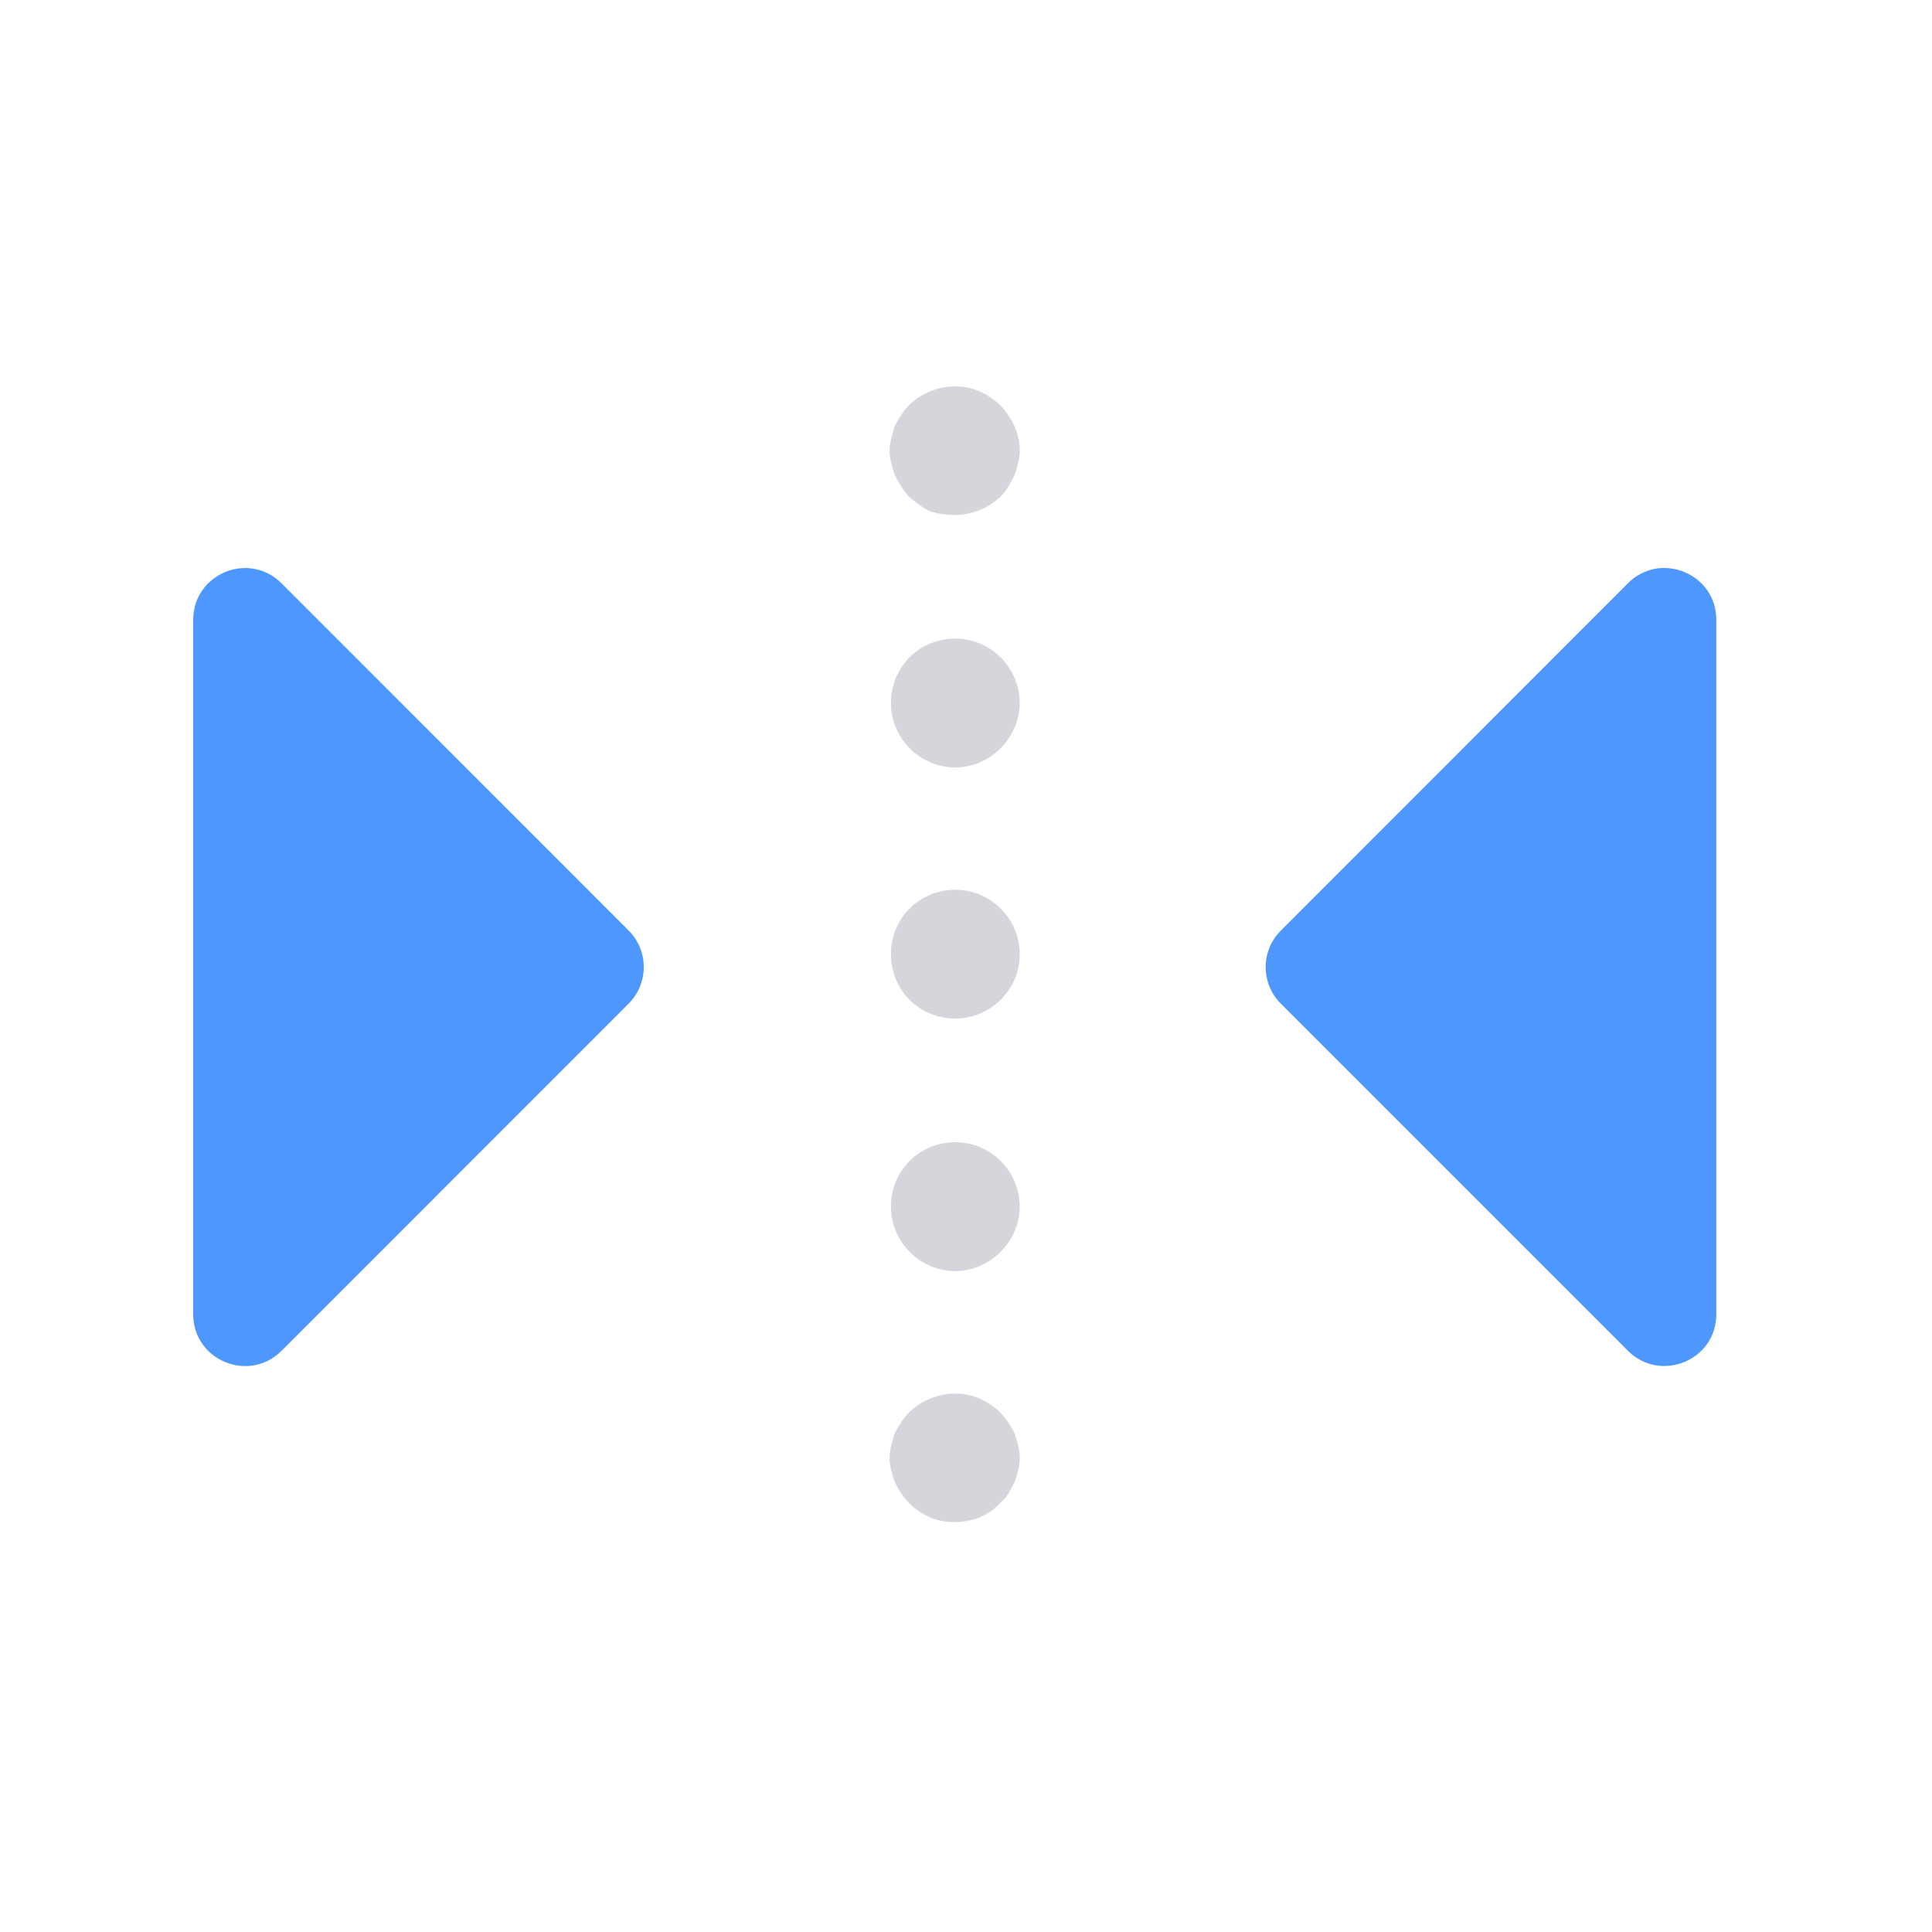
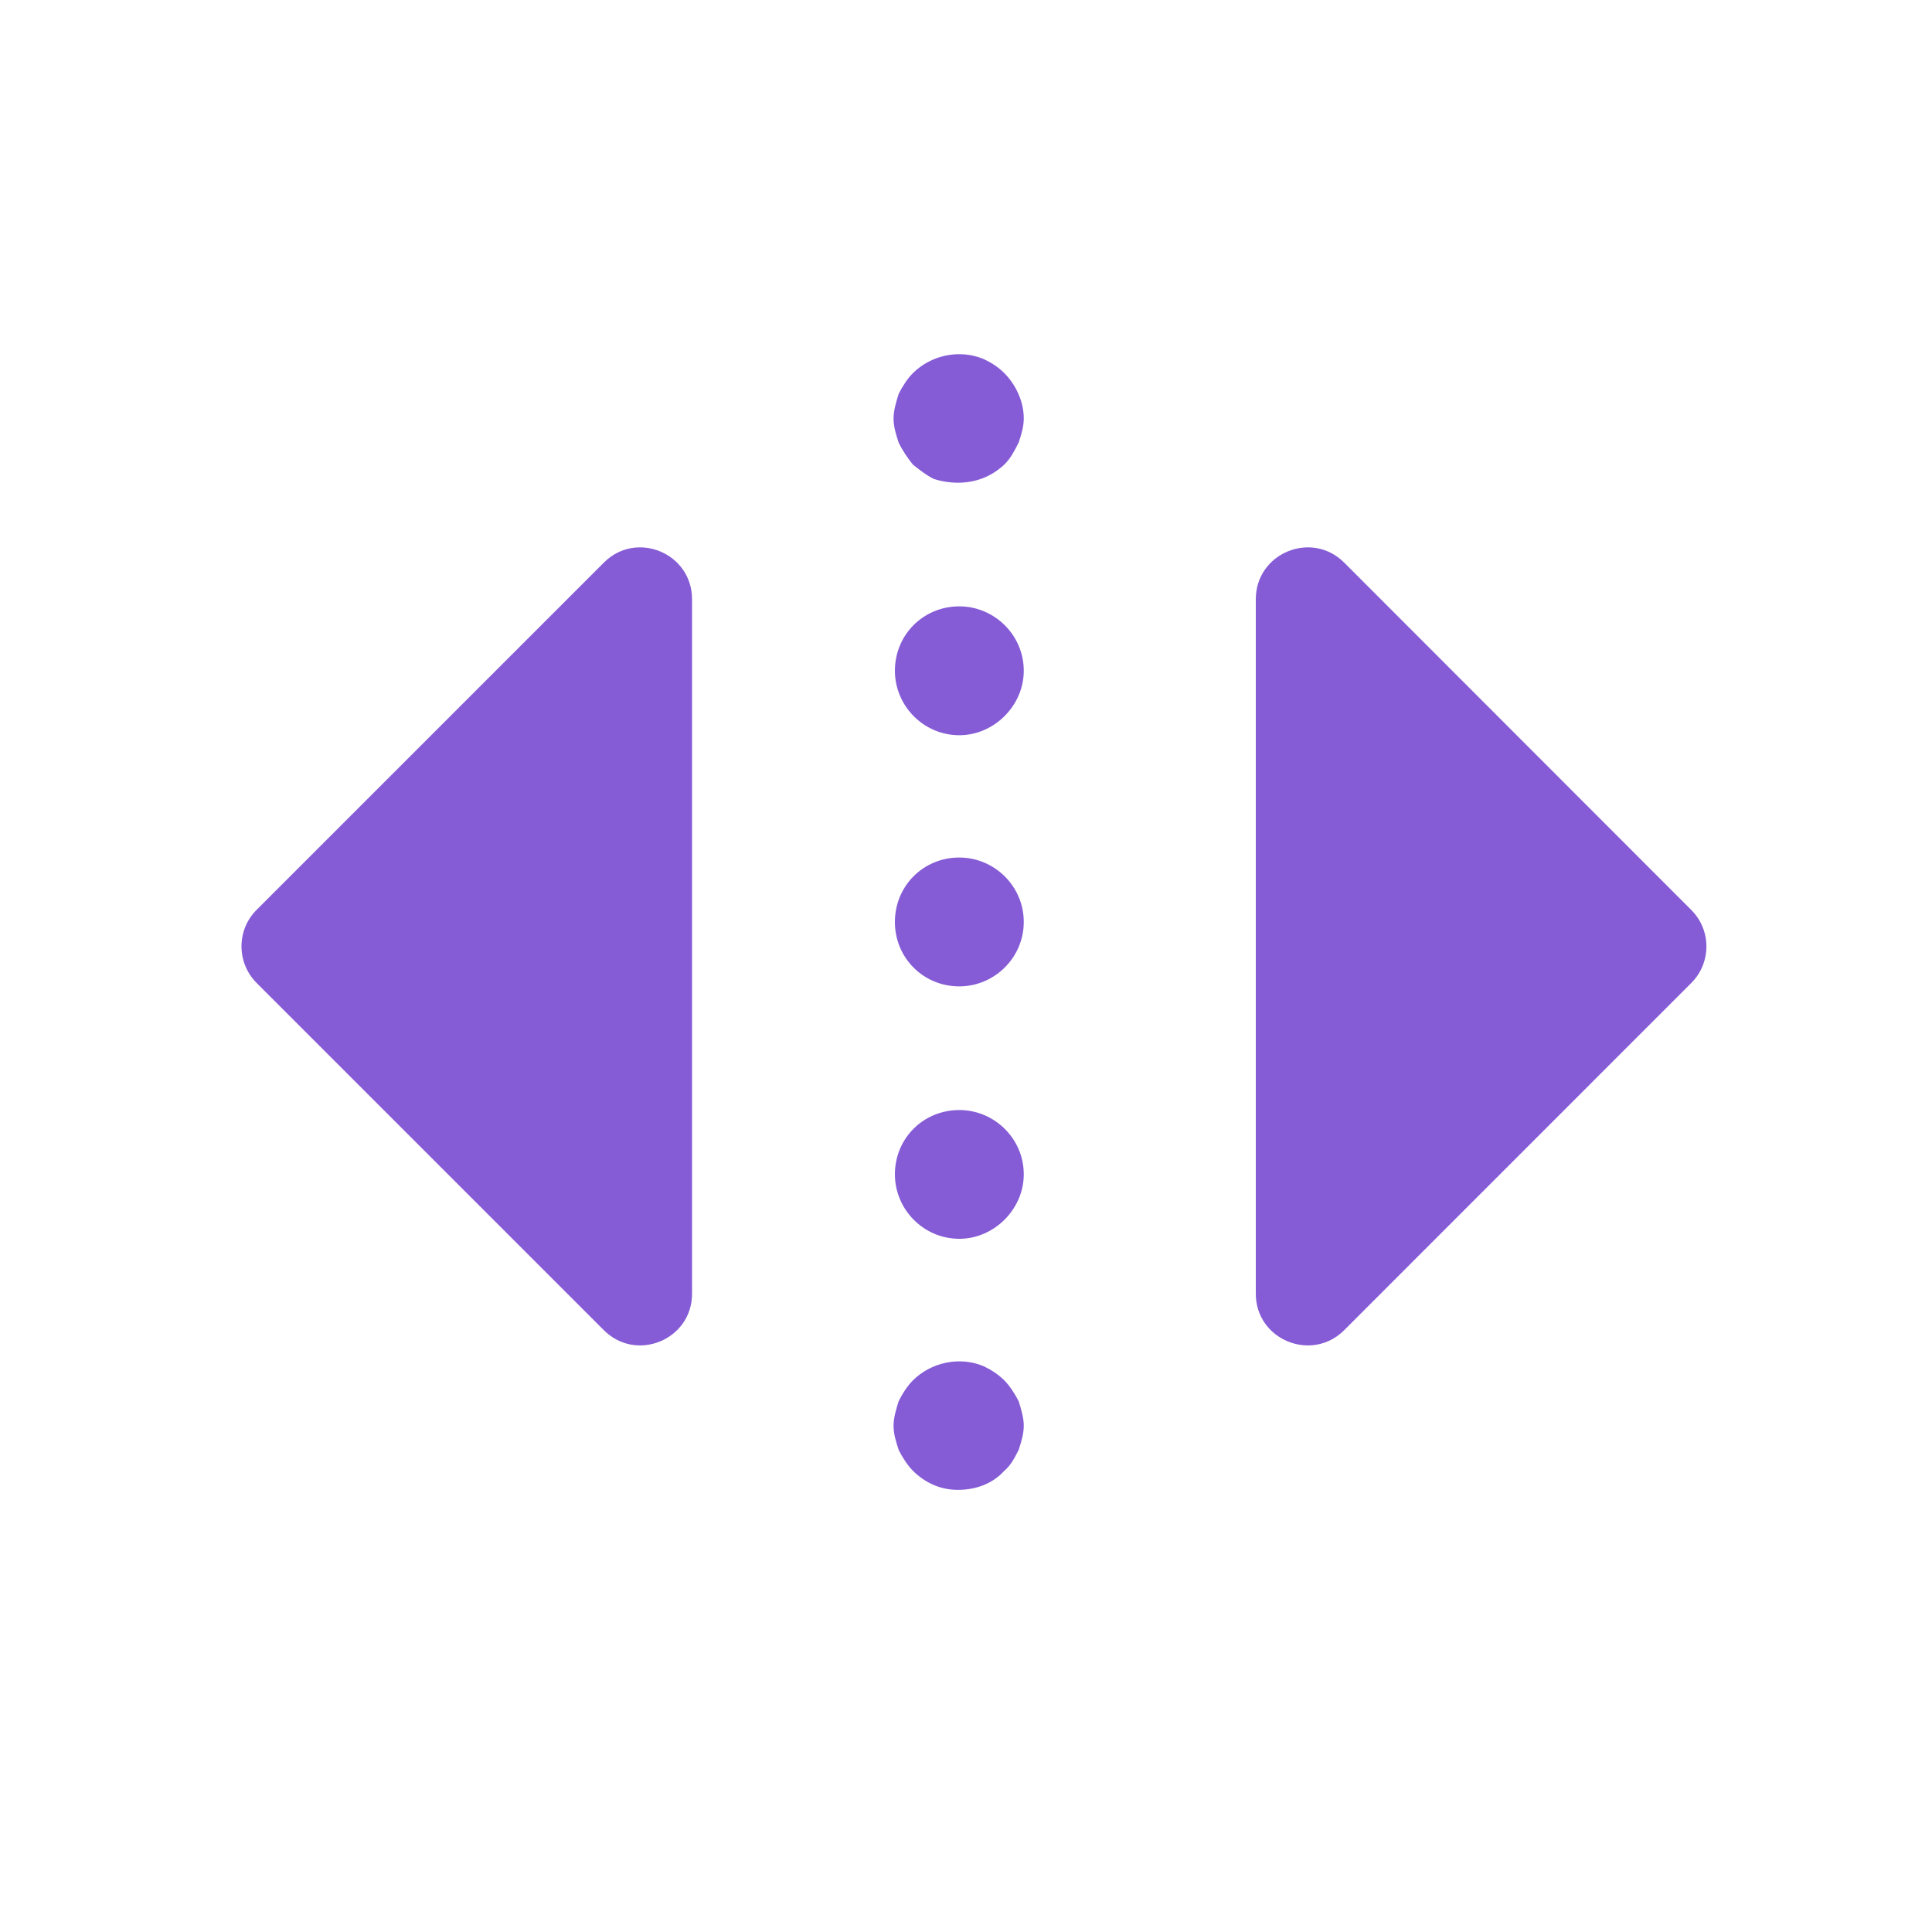
<svg xmlns="http://www.w3.org/2000/svg" width="20px" height="20px" viewBox="0 0 20 20" version="1.1">
  <defs />
-   <g id="left-right-active" stroke="none" stroke-width="1" fill="none" fill-rule="evenodd">
-     <g id="Flip-Left-Right" transform="translate(2, 4)">
-       <path d="M4.665,2.417 L4.665,9.606 C4.665,10.082 4.089,10.321 3.751,9.984 L0.157,6.389 C-0.051,6.18 -0.051,5.841 0.157,5.633 L3.751,2.038 C4.089,1.701 4.665,1.94 4.665,2.417" id="Fill-1" fill="#4D97FF" transform="translate(2.332533, 6.010929) scale(-1, 1) translate(-2.332533, -6.010929) " />
-       <path d="M7.875,11.757 C7.702,11.757 7.542,11.69 7.409,11.558 C7.355,11.505 7.302,11.423 7.262,11.343 C7.237,11.265 7.209,11.183 7.209,11.09 C7.209,11.01 7.237,10.917 7.262,10.838 C7.302,10.757 7.355,10.677 7.409,10.623 C7.595,10.438 7.89,10.37 8.142,10.477 C8.223,10.517 8.29,10.558 8.355,10.623 C8.409,10.677 8.462,10.757 8.503,10.838 C8.529,10.917 8.557,11.01 8.557,11.09 C8.557,11.183 8.529,11.265 8.503,11.343 C8.462,11.423 8.422,11.505 8.355,11.558 C8.237,11.69 8.063,11.757 7.875,11.757 Z M7.223,3.278 C7.223,2.904 7.516,2.611 7.89,2.611 C8.25,2.611 8.556,2.904 8.556,3.278 C8.556,3.638 8.25,3.944 7.89,3.944 C7.516,3.944 7.223,3.638 7.223,3.278 Z M7.223,5.878 C7.223,5.504 7.516,5.211 7.89,5.211 C8.25,5.211 8.556,5.504 8.556,5.878 C8.556,6.25 8.25,6.544 7.89,6.544 C7.516,6.544 7.223,6.25 7.223,5.878 Z M7.223,8.491 C7.223,8.118 7.516,7.824 7.89,7.824 C8.25,7.824 8.556,8.118 8.556,8.491 C8.556,8.851 8.25,9.158 7.89,9.158 C7.516,9.158 7.223,8.851 7.223,8.491 Z M7.875,1.331 C7.795,1.331 7.702,1.318 7.623,1.291 C7.542,1.25 7.475,1.196 7.409,1.143 C7.355,1.078 7.302,0.998 7.262,0.916 C7.237,0.838 7.209,0.756 7.209,0.664 C7.209,0.583 7.237,0.491 7.262,0.411 C7.302,0.331 7.355,0.25 7.409,0.196 C7.595,0.011 7.89,-0.056 8.142,0.051 C8.223,0.09 8.29,0.131 8.355,0.196 C8.475,0.318 8.557,0.491 8.557,0.664 C8.557,0.756 8.529,0.838 8.503,0.916 C8.462,0.998 8.422,1.078 8.355,1.143 C8.223,1.264 8.063,1.331 7.875,1.331 Z" id="Combined-Shape" fill-opacity="0.25" fill="#575E75" />
-       <path d="M11.102,9.606 L11.102,2.416 C11.102,1.939 11.679,1.7 12.017,2.038 L15.61,5.634 C15.819,5.842 15.819,6.18 15.61,6.39 L12.017,9.983 C11.679,10.32 11.102,10.082 11.102,9.606" id="Fill-3" fill="#4D97FF" transform="translate(13.4345, 6.010396) scale(-1, 1) translate(-13.4345, -6.010396) " />
-     </g>
+   <g transform="translate(2, 3)">
+     <path fill-rule="evenodd" clip-rule="evenodd" d="M11 10.393V3.203C11 2.726 11.577 2.487 11.915 2.824L15.508 6.42C15.717 6.628 15.717 6.967 15.508 7.176L11.915 10.77C11.577 11.107 11 10.868 11 10.393" fill="#855CD6" />
+     <path fill-rule="evenodd" clip-rule="evenodd" d="M7.665 1.957C7.743 1.984 7.837 1.997 7.917 1.997C8.105 1.997 8.265 1.931 8.397 1.809C8.462 1.745 8.502 1.667 8.542 1.587L8.545 1.583C8.546 1.579 8.547 1.574 8.549 1.57C8.573 1.495 8.598 1.418 8.598 1.331C8.598 1.157 8.517 0.984 8.397 0.863C8.331 0.797 8.265 0.756 8.183 0.717C7.931 0.611 7.637 0.677 7.45 0.863C7.397 0.916 7.343 0.997 7.303 1.077C7.278 1.157 7.25 1.249 7.25 1.331C7.25 1.418 7.275 1.495 7.299 1.57C7.301 1.574 7.302 1.579 7.303 1.583C7.343 1.664 7.397 1.744 7.45 1.809L7.45 1.809C7.517 1.863 7.583 1.916 7.665 1.957ZM7.264 3.944C7.264 3.571 7.558 3.277 7.931 3.277C8.291 3.277 8.598 3.571 8.598 3.944C8.598 4.304 8.291 4.611 7.931 4.611C7.558 4.611 7.264 4.304 7.264 3.944ZM7.917 12.423C7.743 12.423 7.583 12.357 7.45 12.225C7.397 12.171 7.343 12.09 7.303 12.01L7.299 11.997C7.275 11.922 7.25 11.845 7.25 11.757C7.25 11.677 7.278 11.583 7.303 11.505C7.343 11.423 7.397 11.343 7.45 11.29C7.637 11.104 7.931 11.037 8.183 11.143C8.265 11.183 8.331 11.225 8.397 11.29C8.45 11.343 8.503 11.423 8.545 11.505C8.57 11.583 8.598 11.677 8.598 11.757C8.598 11.845 8.573 11.922 8.549 11.997L8.545 12.01L8.539 12.021C8.5 12.097 8.46 12.174 8.397 12.225C8.278 12.357 8.105 12.423 7.917 12.423ZM7.931 5.877C7.558 5.877 7.264 6.171 7.264 6.544C7.264 6.916 7.558 7.211 7.931 7.211C8.291 7.211 8.598 6.916 8.598 6.544C8.598 6.171 8.291 5.877 7.931 5.877ZM7.264 9.157C7.264 8.784 7.558 8.491 7.931 8.491C8.291 8.491 8.598 8.784 8.598 9.157C8.598 9.517 8.291 9.824 7.931 9.824C7.558 9.824 7.264 9.517 7.264 9.157Z" fill="#855CD6" />
+     <path fill-rule="evenodd" clip-rule="evenodd" d="M5.164 3.203V10.393C5.164 10.868 4.588 11.107 4.251 10.77L0.656 7.175C0.448 6.966 0.448 6.627 0.656 6.419L4.251 2.824C4.588 2.487 5.164 2.726 5.164 3.203" fill="#855CD6" />
  </g>
</svg>
